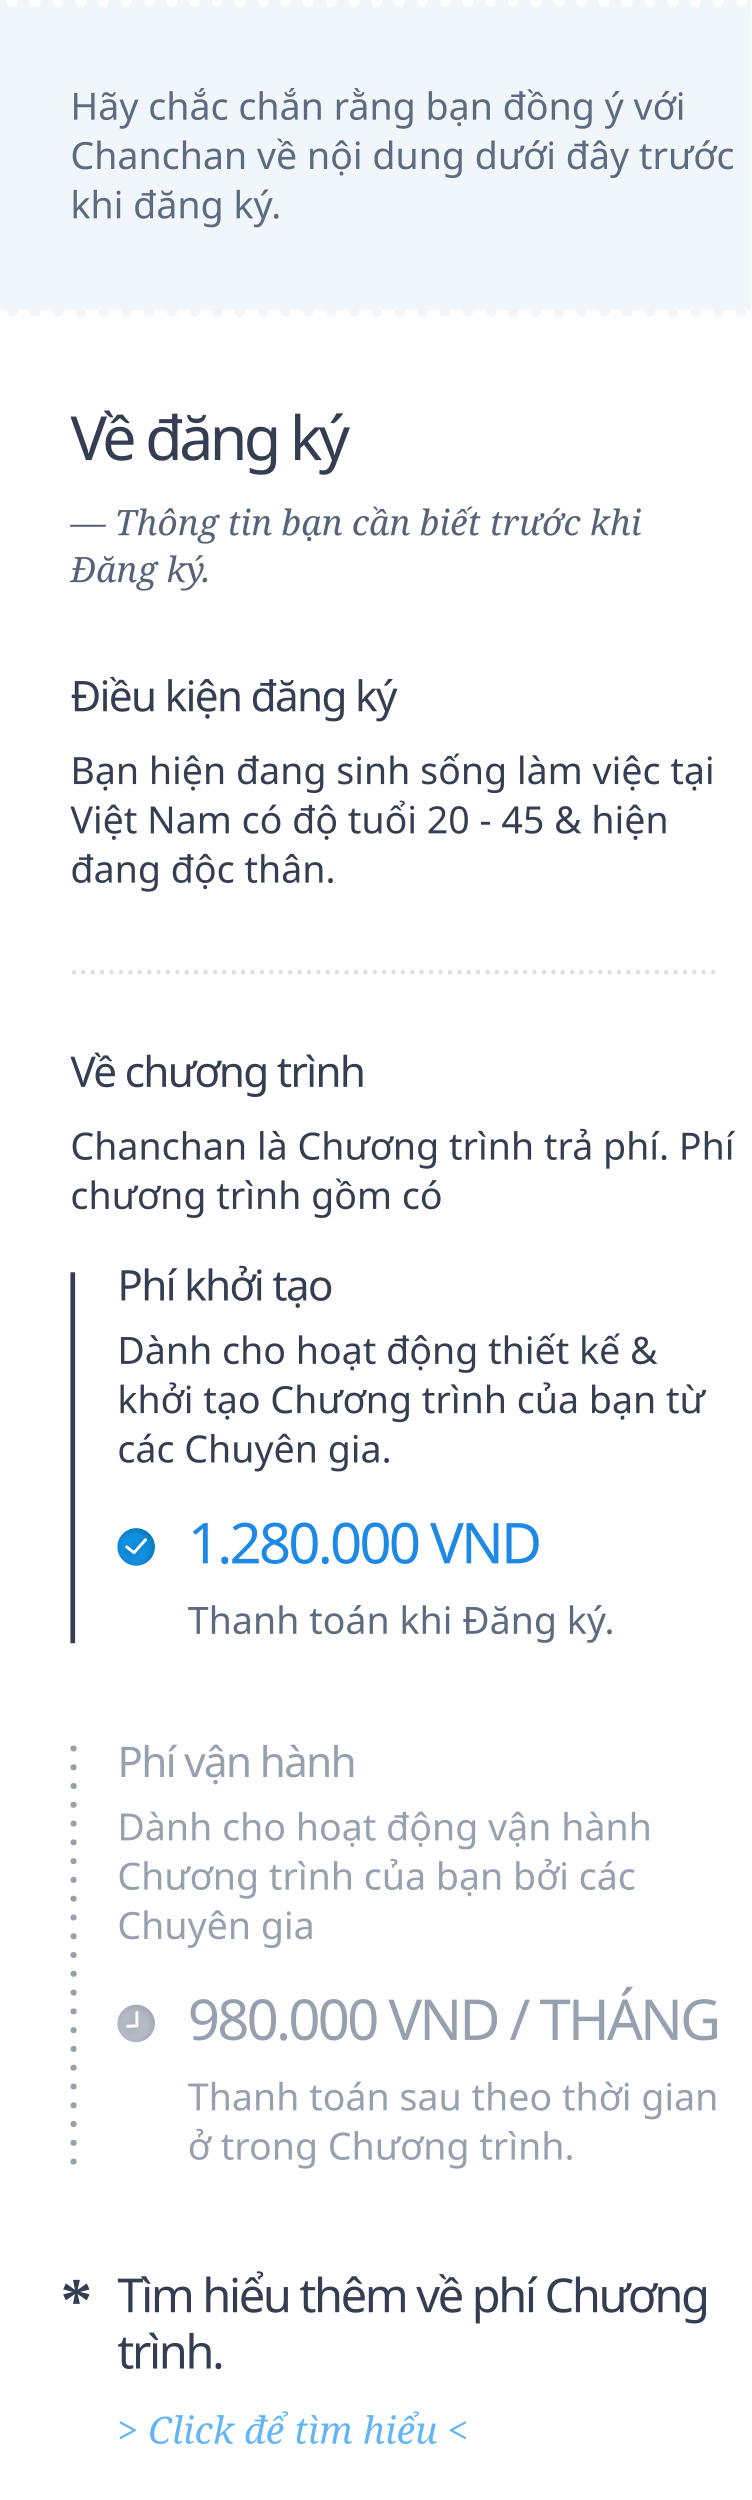
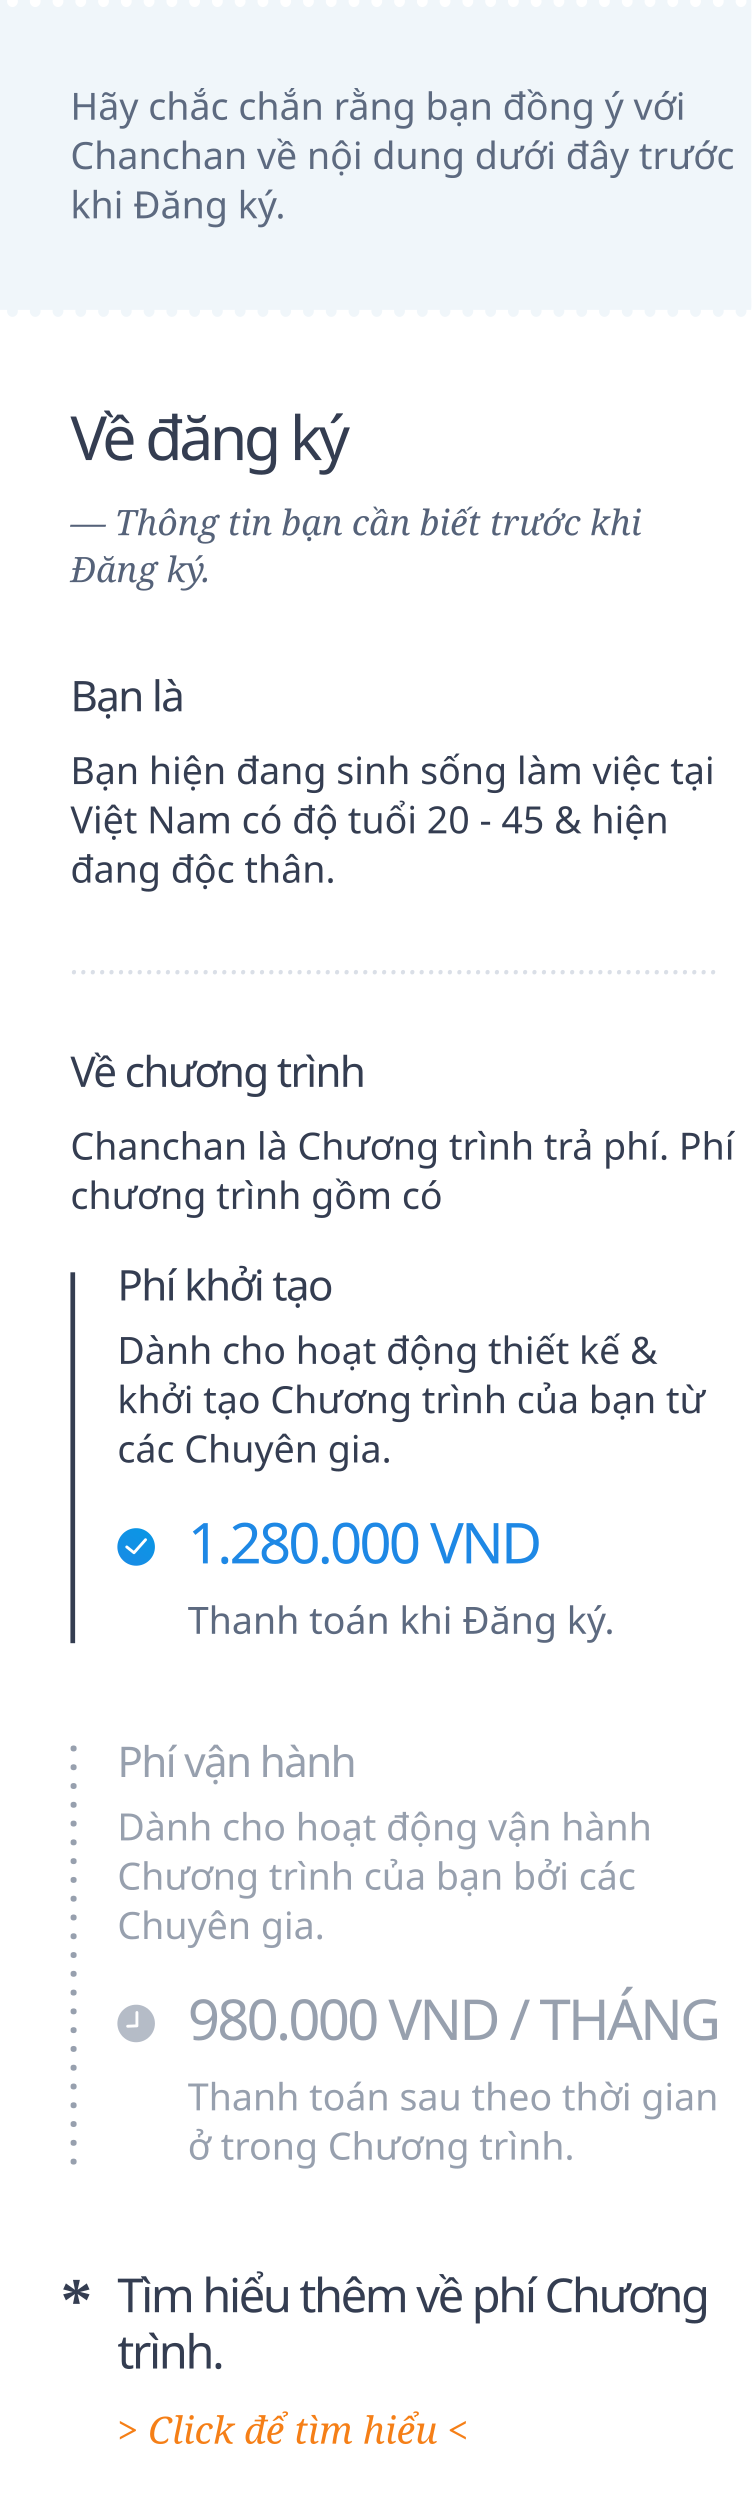
- <svg xmlns="http://www.w3.org/2000/svg" xmlns:xlink="http://www.w3.org/1999/xlink" width="320px" height="1065px" viewBox="0 0 320 1065" version="1.1">
+ <svg xmlns="http://www.w3.org/2000/svg" width="320px" height="1065px" viewBox="0 0 320 1065" version="1.1">
  <defs>
    <linearGradient x1="0%" y1="129.746%" x2="112.375%" y2="-33.642%" id="linearGradient-1">
      <stop stop-color="#1E88E5" offset="0%" />
      <stop stop-color="#039BE5" offset="100%" />
    </linearGradient>
-     <path d="M58,651 C53.589,651 50,654.589 50,659 C50,663.411 53.589,667 58,667 C62.411,667 66,663.411 66,659 C66,654.589 62.411,651 58,651 Z M62.46,656.332 L57.537,661.87 C57.416,662.007 57.247,662.077 57.077,662.077 C56.942,662.077 56.806,662.033 56.692,661.942 L53.615,659.481 C53.35,659.269 53.307,658.881 53.519,658.616 C53.731,658.35 54.119,658.307 54.384,658.519 L57.005,660.616 L61.54,655.514 C61.765,655.26 62.155,655.237 62.409,655.463 C62.663,655.689 62.686,656.078 62.46,656.332 Z" id="path-2" />
-     <filter x="-12.5%" y="-12.5%" width="125.0%" height="125.0%" filterUnits="objectBoundingBox" id="filter-3">
-       <feGaussianBlur stdDeviation="1.5" in="SourceAlpha" result="shadowBlurInner1" />
-       <feOffset dx="-1" dy="1" in="shadowBlurInner1" result="shadowOffsetInner1" />
-       <feComposite in="shadowOffsetInner1" in2="SourceAlpha" operator="arithmetic" k2="-1" k3="1" result="shadowInnerInner1" />
-       <feColorMatrix values="0 0 0 0 0   0 0 0 0 0   0 0 0 0 0  0 0 0 0.25 0" type="matrix" in="shadowInnerInner1" />
-     </filter>
-     <path d="M58,854 C53.589,854 50,857.589 50,862 C50,866.411 53.589,870 58,870 C62.411,870 66,866.411 66,862 C66,857.589 62.411,854 58,854 Z M58.936,857.354 L58.936,863.023 C58.934,863.206 58.852,863.369 58.724,863.481 C58.622,863.57 58.49,863.625 58.345,863.631 L54.408,863.792 C54.069,863.806 53.782,863.542 53.768,863.203 C53.754,862.863 54.018,862.576 54.358,862.562 L57.711,862.425 L57.711,857.354 C57.714,857.015 58.006,856.696 58.345,856.7 C58.685,856.704 58.939,857.014 58.936,857.354 Z" id="path-4" />
-     <filter x="-12.5%" y="-12.5%" width="125.0%" height="125.0%" filterUnits="objectBoundingBox" id="filter-5">
-       <feGaussianBlur stdDeviation="1.5" in="SourceAlpha" result="shadowBlurInner1" />
-       <feOffset dx="-1" dy="1" in="shadowBlurInner1" result="shadowOffsetInner1" />
-       <feComposite in="shadowOffsetInner1" in2="SourceAlpha" operator="arithmetic" k2="-1" k3="1" result="shadowInnerInner1" />
-       <feColorMatrix values="0 0 0 0 0   0 0 0 0 0   0 0 0 0 0  0 0 0 0.25 0" type="matrix" in="shadowInnerInner1" />
-     </filter>
  </defs>
  <g id="vedangky" stroke="none" stroke-width="1" fill="none" fill-rule="evenodd">
-     <g id="Shape">
-       <use fill="url(#linearGradient-1)" fill-rule="evenodd" xlink:href="#path-2" />
-       <use fill="black" fill-opacity="1" filter="url(#filter-3)" xlink:href="#path-2" />
-     </g>
+     <path d="M58,651 C53.589,651 50,654.589 50,659 C50,663.411 53.589,667 58,667 C62.411,667 66,663.411 66,659 C66,654.589 62.411,651 58,651 Z M62.46,656.332 L57.537,661.87 C57.416,662.007 57.247,662.077 57.077,662.077 C56.942,662.077 56.806,662.033 56.692,661.942 L53.615,659.481 C53.35,659.269 53.307,658.881 53.519,658.616 C53.731,658.35 54.119,658.307 54.384,658.519 L57.005,660.616 L61.54,655.514 C61.765,655.26 62.155,655.237 62.409,655.463 C62.663,655.689 62.686,656.078 62.46,656.332 Z" id="Shape" fill="url(#linearGradient-1)" />
    <rect id="Rectangle" fill="#F0F6FA" x="0" y="4" width="320" height="127" />
    <text id="Phí-khởi-tạo" font-family="SFCompactDisplay-Semibold, SF Compact Display" font-size="18" font-weight="500" letter-spacing="-0.72" fill="#343D51">
      <tspan x="50" y="554">Phí khởi tạo</tspan>
    </text>
    <text id="1.280.000-VND" font-family="Oswald-Regular_Medium, Oswald" font-size="24" font-weight="400" letter-spacing="-1.2" fill="#1E88E5">
      <tspan x="80" y="666">1.280.000 VND</tspan>
    </text>
    <text id="Dành-cho-hoạt-động-t" font-family="SFCompactDisplay-Regular, SF Compact Display" font-size="16" font-weight="normal" line-spacing="21" fill="#343D51">
      <tspan x="50" y="581">Dành cho hoạt động thiết kế &amp; </tspan>
      <tspan x="50" y="602">khởi tạo Chương trình của bạn từ </tspan>
      <tspan x="50" y="623">các Chuyên gia. </tspan>
    </text>
    <polygon id="Triangle" fill="#343D51" points="32 542 32 700 30 700 30 542" />
    <text id="Thanh-toán-khi-Đăng" font-family="SFCompactDisplay-Regular, SF Compact Display" font-size="16" font-weight="normal" fill="#5D6A80">
      <tspan x="80" y="696">Thanh toán khi Đăng ký.</tspan>
    </text>
    <text id="Phí-vận-hành" opacity="0.64" font-family="SFCompactDisplay-Semibold, SF Compact Display" font-size="18" font-weight="500" letter-spacing="-0.72" fill="#5D6A80">
      <tspan x="50" y="757">Phí vận hành</tspan>
    </text>
    <text id="980.000-VND-/-THÁNG" opacity="0.64" font-family="Oswald-Regular_Medium, Oswald" font-size="24" font-weight="400" letter-spacing="-1.2" fill="#5D6A80">
      <tspan x="80" y="869">980.000 VND / THÁNG </tspan>
    </text>
    <text id="……………………………………………………" font-family="Georgia-Italic, Georgia" font-size="14" font-style="italic" font-weight="normal" fill="#DADFE7">
      <tspan x="30" y="415">……………………………………………………………</tspan>
    </text>
    <text id="Dành-cho-hoạt-động-v" opacity="0.64" font-family="SFCompactDisplay-Regular, SF Compact Display" font-size="16" font-weight="normal" line-spacing="21" fill="#5D6A80">
      <tspan x="50" y="784">Dành cho hoạt động vận hành </tspan>
      <tspan x="50" y="805">Chương trình của bạn bởi các </tspan>
-       <tspan x="50" y="826">Chuyên gia </tspan>
+       <tspan x="50" y="826">Chuyên gia.</tspan>
    </text>
    <text id="Thanh-toán-sau-theo" opacity="0.64" font-family="SFCompactDisplay-Regular, SF Compact Display" font-size="16" font-weight="normal" line-spacing="21" fill="#5D6A80">
      <tspan x="80" y="899">Thanh toán sau theo thời gian </tspan>
      <tspan x="80" y="920">ở trong Chương trình.</tspan>
    </text>
-     <g id="Shape" opacity="0.64">
-       <use fill="#8C96A8" fill-rule="evenodd" xlink:href="#path-4" />
-       <use fill="black" fill-opacity="1" filter="url(#filter-5)" xlink:href="#path-4" />
-     </g>
-     <text id="Điều-kiện-đăng-ký" font-family="SFCompactDisplay-Semibold, SF Compact Display" font-size="18" font-weight="500" letter-spacing="-0.72" fill="#343D51">
-       <tspan x="30" y="303">Điều kiện đăng ký</tspan>
+     <path d="M58,854 C53.589,854 50,857.589 50,862 C50,866.411 53.589,870 58,870 C62.411,870 66,866.411 66,862 C66,857.589 62.411,854 58,854 Z M58.936,857.354 L58.936,863.023 C58.934,863.206 58.852,863.369 58.724,863.481 C58.622,863.57 58.49,863.625 58.345,863.631 L54.408,863.792 C54.069,863.806 53.782,863.542 53.768,863.203 C53.754,862.863 54.018,862.576 54.358,862.562 L57.711,862.425 L57.711,857.354 C57.714,857.015 58.006,856.696 58.345,856.7 C58.685,856.704 58.939,857.014 58.936,857.354 Z" id="Shape" fill="#8C96A8" opacity="0.64" />
+     <text id="Bạn-là" font-family="SFCompactDisplay-Semibold, SF Compact Display" font-size="18" font-weight="500" letter-spacing="-0.72" fill="#343D51">
+       <tspan x="30" y="303">Bạn là</tspan>
    </text>
    <text id="Bạn-hiện-đang-sinh-s" font-family="SFCompactDisplay-Regular, SF Compact Display" font-size="16" font-weight="normal" line-spacing="21" fill="#343D51">
      <tspan x="30" y="334">Bạn hiện đang sinh sống làm việc tại </tspan>
      <tspan x="30" y="355">Việt Nam có độ tuổi 20 - 45 &amp; hiện </tspan>
      <tspan x="30" y="376">đang độc thân.</tspan>
    </text>
    <text id=".-.-.-.-.-.-.-.-.-." opacity="0.64" font-family="Georgia-Bold, Georgia" font-size="16" font-weight="bold" line-spacing="8" fill="#5D6A80">
      <tspan x="29" y="746">.</tspan>
      <tspan x="29" y="754">.</tspan>
      <tspan x="29" y="762">.</tspan>
      <tspan x="29" y="770">.</tspan>
      <tspan x="29" y="778">.</tspan>
      <tspan x="29" y="786">.</tspan>
      <tspan x="29" y="794">.</tspan>
      <tspan x="29" y="802">.</tspan>
      <tspan x="29" y="810">.</tspan>
      <tspan x="29" y="818">.</tspan>
      <tspan x="29" y="826">.</tspan>
      <tspan x="29" y="834">.</tspan>
      <tspan x="29" y="842">.</tspan>
      <tspan x="29" y="850">.</tspan>
      <tspan x="29" y="858">.</tspan>
      <tspan x="29" y="866">.</tspan>
      <tspan x="29" y="874">.</tspan>
      <tspan x="29" y="882">.</tspan>
      <tspan x="29" y="890">.</tspan>
      <tspan x="29" y="898">.</tspan>
      <tspan x="29" y="906">.</tspan>
      <tspan x="29" y="914">.</tspan>
      <tspan x="29" y="922">.</tspan>
    </text>
    <text id="Tìm-hiểu-thêm-về-phí" font-family="SFCompactDisplay-Semibold, SF Compact Display" font-size="20" font-weight="500" letter-spacing="-1" fill="#343D51">
      <tspan x="50" y="985">Tìm hiểu thêm về phí Chương </tspan>
      <tspan x="50" y="1009">trình.</tspan>
    </text>
    <text id="*" font-family="Georgia-Bold, Georgia" font-size="26" font-weight="bold" fill="#343D51">
      <tspan x="26" y="991">*</tspan>
    </text>
-     <text id="&gt;-Click-để-tìm-hiểu" font-family="Georgia-Italic, Georgia" font-size="16" font-style="italic" font-weight="normal" fill="#64B5F6">
+     <text id="&gt;-Click-để-tìm-hiểu" font-family="Georgia-Italic, Georgia" font-size="16" font-style="italic" font-weight="normal" fill="#F57F17">
      <tspan x="50" y="1041">&gt; Click để tìm hiểu &lt;</tspan>
    </text>
    <text id="Về-chương-trình" font-family="SFCompactDisplay-Semibold, SF Compact Display" font-size="18" font-weight="500" letter-spacing="-0.72" fill="#343D51">
      <tspan x="30" y="463">Về chương trình</tspan>
    </text>
    <text id="Chanchan-là-Chương-t" font-family="SFCompactDisplay-Regular, SF Compact Display" font-size="16" font-weight="normal" line-spacing="21" fill="#343D51">
      <tspan x="30" y="494">Chanchan là Chương trình trả phí. Phí </tspan>
      <tspan x="30" y="515">chương trình gồm có</tspan>
    </text>
    <text id="—-Thông-tin-bạn-cần" font-family="Georgia-Italic, Georgia" font-size="15" font-style="italic" font-weight="normal" line-spacing="20" fill="#556279">
      <tspan x="30" y="228">— Thông tin bạn cần biết trước khi </tspan>
      <tspan x="30" y="248">Đăng ký.</tspan>
    </text>
    <text id="Về-đăng-ký" font-family="SFCompactDisplay-Semibold, SF Compact Display" font-size="26" font-weight="500" letter-spacing="-1.56" fill="#343D51">
      <tspan x="30" y="196">Về đăng ký</tspan>
    </text>
    <path d="M22.446,132 L17.264,132 C17.296,132.167 17.312,132.34 17.312,132.519 C17.312,133.212 17.08,133.798 16.616,134.279 C16.153,134.76 15.616,135 15.006,135 C14.384,135 13.844,134.756 13.386,134.269 C12.928,133.782 12.7,133.199 12.7,132.519 C12.7,132.34 12.715,132.167 12.747,132 L7.564,132 C7.596,132.167 7.612,132.34 7.612,132.519 C7.612,133.212 7.38,133.798 6.917,134.279 C6.453,134.76 5.916,135 5.306,135 C4.684,135 4.144,134.756 3.687,134.269 C3.229,133.782 3,133.199 3,132.519 C3,132.34 3.016,132.167 3.047,132 L0,132 L0,127 L320,127 L320,132 L317.953,132 C317.984,132.167 318,132.34 318,132.519 C318,133.199 317.771,133.782 317.313,134.269 C316.856,134.756 316.316,135 315.694,135 C315.072,135 314.532,134.756 314.074,134.269 C313.617,133.782 313.388,133.199 313.388,132.519 C313.388,132.34 313.404,132.167 313.435,132 L308.253,132 C308.284,132.167 308.3,132.34 308.3,132.519 C308.3,133.212 308.069,133.798 307.605,134.279 C307.141,134.76 306.605,135 305.994,135 C305.372,135 304.832,134.756 304.375,134.269 C303.917,133.782 303.688,133.199 303.688,132.519 C303.688,132.34 303.704,132.167 303.735,132 L298.553,132 C298.585,132.167 298.601,132.34 298.601,132.519 C298.601,133.212 298.369,133.798 297.905,134.279 C297.442,134.76 296.905,135 296.295,135 C295.673,135 295.133,134.756 294.675,134.269 C294.217,133.782 293.989,133.199 293.989,132.519 C293.989,132.34 294.004,132.167 294.036,132 L288.854,132 C288.885,132.167 288.901,132.34 288.901,132.519 C288.901,133.199 288.672,133.782 288.215,134.269 C287.757,134.756 287.217,135 286.595,135 C285.973,135 285.433,134.756 284.976,134.269 C284.518,133.782 284.289,133.199 284.289,132.519 C284.289,132.34 284.305,132.167 284.336,132 L279.154,132 C279.186,132.167 279.202,132.34 279.202,132.519 C279.202,133.212 278.97,133.798 278.506,134.279 C278.043,134.76 277.506,135 276.895,135 C276.273,135 275.734,134.756 275.276,134.269 C274.818,133.782 274.589,133.199 274.589,132.519 C274.589,132.34 274.605,132.167 274.637,132 L269.454,132 C269.486,132.167 269.502,132.34 269.502,132.519 C269.502,133.212 269.27,133.798 268.807,134.279 C268.343,134.76 267.806,135 267.196,135 C266.574,135 266.034,134.756 265.576,134.269 C265.119,133.782 264.89,133.199 264.89,132.519 C264.89,132.34 264.905,132.167 264.937,132 L259.755,132 C259.787,132.167 259.802,132.34 259.802,132.519 C259.802,133.199 259.573,133.782 259.116,134.269 C258.658,134.756 258.118,135 257.496,135 C256.874,135 256.334,134.756 255.877,134.269 C255.419,133.782 255.19,133.199 255.19,132.519 C255.19,132.34 255.206,132.167 255.237,132 L250.055,132 C250.087,132.167 250.103,132.34 250.103,132.519 C250.103,133.212 249.871,133.798 249.407,134.279 C248.944,134.76 248.407,135 247.797,135 C247.175,135 246.635,134.756 246.177,134.269 C245.719,133.782 245.49,133.199 245.49,132.519 C245.49,132.34 245.506,132.167 245.538,132 L240.355,132 C240.387,132.167 240.403,132.34 240.403,132.519 C240.403,133.212 240.171,133.798 239.708,134.279 C239.244,134.76 238.707,135 238.097,135 C237.475,135 236.935,134.756 236.477,134.269 C236.02,133.782 235.791,133.199 235.791,132.519 C235.791,132.34 235.807,132.167 235.838,132 L230.656,132 C230.688,132.167 230.703,132.34 230.703,132.519 C230.703,133.199 230.475,133.782 230.017,134.269 C229.559,134.756 229.019,135 228.397,135 C227.775,135 227.236,134.756 226.778,134.269 C226.32,133.782 226.091,133.199 226.091,132.519 C226.091,132.34 226.107,132.167 226.138,132 L220.956,132 C220.988,132.167 221.004,132.34 221.004,132.519 C221.004,133.212 220.772,133.798 220.308,134.279 C219.845,134.76 219.308,135 218.698,135 C218.076,135 217.536,134.756 217.078,134.269 C216.62,133.782 216.392,133.199 216.392,132.519 C216.392,132.34 216.407,132.167 216.439,132 L211.256,132 C211.288,132.167 211.304,132.34 211.304,132.519 C211.304,133.212 211.072,133.798 210.609,134.279 C210.145,134.76 209.608,135 208.998,135 C208.376,135 207.836,134.756 207.379,134.269 C206.921,133.782 206.692,133.199 206.692,132.519 C206.692,132.34 206.708,132.167 206.739,132 L201.557,132 C201.589,132.167 201.605,132.34 201.605,132.519 C201.605,133.199 201.376,133.782 200.918,134.269 C200.46,134.756 199.92,135 199.298,135 C198.676,135 198.137,134.756 197.679,134.269 C197.221,133.782 196.992,133.199 196.992,132.519 C196.992,132.34 197.008,132.167 197.04,132 L191.857,132 C191.889,132.167 191.905,132.34 191.905,132.519 C191.905,133.212 191.673,133.798 191.21,134.279 C190.746,134.76 190.209,135 189.599,135 C188.977,135 188.437,134.756 187.979,134.269 C187.522,133.782 187.293,133.199 187.293,132.519 C187.293,132.34 187.309,132.167 187.34,132 L182.158,132 C182.189,132.167 182.205,132.34 182.205,132.519 C182.205,133.212 181.974,133.798 181.51,134.279 C181.046,134.76 180.51,135 179.899,135 C179.277,135 178.737,134.756 178.28,134.269 C177.822,133.782 177.593,133.199 177.593,132.519 C177.593,132.34 177.609,132.167 177.64,132 L172.458,132 C172.49,132.167 172.506,132.34 172.506,132.519 C172.506,133.199 172.277,133.782 171.819,134.269 C171.361,134.756 170.822,135 170.2,135 C169.578,135 169.038,134.756 168.58,134.269 C168.122,133.782 167.894,133.199 167.894,132.519 C167.894,132.34 167.909,132.167 167.941,132 L162.758,132 C162.79,132.167 162.806,132.34 162.806,132.519 C162.806,133.212 162.574,133.798 162.111,134.279 C161.647,134.76 161.11,135 160.5,135 C159.878,135 159.338,134.756 158.88,134.269 C158.423,133.782 158.194,133.199 158.194,132.519 C158.194,132.34 158.21,132.167 158.241,132 L153.059,132 C153.091,132.167 153.106,132.34 153.106,132.519 C153.106,133.212 152.875,133.798 152.411,134.279 C151.948,134.76 151.411,135 150.8,135 C150.178,135 149.639,134.756 149.181,134.269 C148.723,133.782 148.494,133.199 148.494,132.519 C148.494,132.34 148.51,132.167 148.542,132 L143.36,132 C143.391,132.167 143.407,132.34 143.407,132.519 C143.407,133.199 143.178,133.782 142.72,134.269 C142.263,134.756 141.723,135 141.101,135 C140.479,135 139.939,134.756 139.481,134.269 C139.024,133.782 138.795,133.199 138.795,132.519 C138.795,132.34 138.81,132.167 138.842,132 L133.659,132 C133.691,132.167 133.707,132.34 133.707,132.519 C133.707,133.212 133.475,133.798 133.012,134.279 C132.548,134.76 132.011,135 131.401,135 C130.779,135 130.239,134.756 129.782,134.269 C129.324,133.782 129.095,133.199 129.095,132.519 C129.095,132.34 129.111,132.167 129.142,132 L123.96,132 C123.992,132.167 124.008,132.34 124.008,132.519 C124.008,133.212 123.776,133.798 123.312,134.279 C122.849,134.76 122.312,135 121.702,135 C121.08,135 120.54,134.756 120.082,134.269 C119.624,133.782 119.395,133.199 119.395,132.519 C119.395,132.34 119.411,132.167 119.443,132 L114.261,132 C114.292,132.167 114.308,132.34 114.308,132.519 C114.308,133.199 114.079,133.782 113.621,134.269 C113.164,134.756 112.624,135 112.002,135 C111.38,135 110.84,134.756 110.382,134.269 C109.925,133.782 109.696,133.199 109.696,132.519 C109.696,132.34 109.712,132.167 109.743,132 L104.561,132 C104.592,132.167 104.608,132.34 104.608,132.519 C104.608,133.212 104.377,133.798 103.913,134.279 C103.449,134.76 102.913,135 102.302,135 C101.68,135 101.14,134.756 100.683,134.269 C100.225,133.782 99.996,133.199 99.996,132.519 C99.996,132.34 100.012,132.167 100.043,132 L94.861,132 C94.893,132.167 94.909,132.34 94.909,132.519 C94.909,133.212 94.677,133.798 94.213,134.279 C93.75,134.76 93.213,135 92.603,135 C91.981,135 91.441,134.756 90.983,134.269 C90.525,133.782 90.297,133.199 90.297,132.519 C90.297,132.34 90.312,132.167 90.344,132 L85.162,132 C85.193,132.167 85.209,132.34 85.209,132.519 C85.209,133.199 84.98,133.782 84.523,134.269 C84.065,134.756 83.525,135 82.903,135 C82.281,135 81.741,134.756 81.284,134.269 C80.826,133.782 80.597,133.199 80.597,132.519 C80.597,132.34 80.613,132.167 80.644,132 L75.462,132 C75.494,132.167 75.51,132.34 75.51,132.519 C75.51,133.212 75.278,133.798 74.814,134.279 C74.351,134.76 73.814,135 73.203,135 C72.581,135 72.042,134.756 71.584,134.269 C71.126,133.782 70.897,133.199 70.897,132.519 C70.897,132.34 70.913,132.167 70.945,132 L65.762,132 C65.794,132.167 65.81,132.34 65.81,132.519 C65.81,133.212 65.578,133.798 65.115,134.279 C64.651,134.76 64.114,135 63.504,135 C62.882,135 62.342,134.756 61.884,134.269 C61.427,133.782 61.198,133.199 61.198,132.519 C61.198,132.34 61.213,132.167 61.245,132 L56.063,132 C56.095,132.167 56.11,132.34 56.11,132.519 C56.11,133.199 55.881,133.782 55.424,134.269 C54.966,134.756 54.426,135 53.804,135 C53.182,135 52.642,134.756 52.185,134.269 C51.727,133.782 51.498,133.199 51.498,132.519 C51.498,132.34 51.514,132.167 51.545,132 L46.363,132 C46.395,132.167 46.411,132.34 46.411,132.519 C46.411,133.212 46.179,133.798 45.715,134.279 C45.252,134.76 44.715,135 44.105,135 C43.483,135 42.943,134.756 42.485,134.269 C42.027,133.782 41.798,133.199 41.798,132.519 C41.798,132.34 41.814,132.167 41.846,132 L36.663,132 C36.695,132.167 36.711,132.34 36.711,132.519 C36.711,133.212 36.479,133.798 36.016,134.279 C35.552,134.76 35.015,135 34.405,135 C33.783,135 33.243,134.756 32.785,134.269 C32.328,133.782 32.099,133.199 32.099,132.519 C32.099,132.34 32.115,132.167 32.146,132 L26.964,132 C26.996,132.167 27.011,132.34 27.011,132.519 C27.011,133.199 26.783,133.782 26.325,134.269 C25.867,134.756 25.327,135 24.705,135 C24.083,135 23.543,134.756 23.086,134.269 C22.628,133.782 22.399,133.199 22.399,132.519 C22.399,132.34 22.415,132.167 22.446,132 Z" id="Rectangle-2" fill="#F0F6FA" />
    <text id="Hãy-chắc-chắn-rằng-b" font-family="SFCompactDisplay-Regular, SF Compact Display" font-size="16" font-weight="normal" line-spacing="21" fill="#5D6A80">
      <tspan x="30" y="51">Hãy chắc chắn rằng bạn đồng ý với </tspan>
      <tspan x="30" y="72">Chanchan về nội dung dưới đây trước </tspan>
-       <tspan x="30" y="93">khi đăng ký.</tspan>
+       <tspan x="30" y="93">khi Đăng ký.</tspan>
    </text>
    <path d="M3.047,1.02312603e-11 C3.016,0.167 3,0.34 3,0.519 C3,1.199 3.229,1.782 3.687,2.269 C4.144,2.756 4.684,3 5.306,3 C5.916,3 6.453,2.76 6.917,2.279 C7.38,1.798 7.612,1.212 7.612,0.519 C7.612,0.34 7.596,0.167 7.564,1.02316766e-11 L12.747,1.02318154e-11 C12.715,0.167 12.7,0.34 12.7,0.519 C12.7,1.199 12.928,1.782 13.386,2.269 C13.844,2.756 14.384,3 15.006,3 C15.616,3 16.153,2.76 16.616,2.279 C17.08,1.798 17.312,1.212 17.312,0.519 C17.312,0.34 17.296,0.167 17.264,1.02318709e-11 L22.446,1.02318154e-11 C22.415,0.167 22.399,0.34 22.399,0.519 C22.399,1.199 22.628,1.782 23.086,2.269 C23.543,2.756 24.083,3 24.705,3 C25.327,3 25.867,2.756 26.325,2.269 C26.783,1.782 27.011,1.199 27.011,0.519 C27.011,0.34 26.996,0.167 26.964,1.02316766e-11 L32.146,1.02318154e-11 C32.115,0.167 32.099,0.34 32.099,0.519 C32.099,1.199 32.328,1.782 32.785,2.269 C33.243,2.756 33.783,3 34.405,3 C35.015,3 35.552,2.76 36.016,2.279 C36.479,1.798 36.711,1.212 36.711,0.519 C36.711,0.34 36.695,0.167 36.663,1.02318709e-11 L41.846,1.02318154e-11 C41.814,0.167 41.798,0.34 41.798,0.519 C41.798,1.199 42.027,1.782 42.485,2.269 C42.943,2.756 43.483,3 44.105,3 C44.715,3 45.252,2.76 45.715,2.279 C46.179,1.798 46.411,1.212 46.411,0.519 C46.411,0.34 46.395,0.167 46.363,1.02316766e-11 L51.545,1.02318154e-11 C51.514,0.167 51.498,0.34 51.498,0.519 C51.498,1.199 51.727,1.782 52.185,2.269 C52.642,2.756 53.182,3 53.804,3 C54.426,3 54.966,2.756 55.424,2.269 C55.881,1.782 56.11,1.199 56.11,0.519 C56.11,0.34 56.095,0.167 56.063,1.02316766e-11 L61.245,1.02318154e-11 C61.213,0.167 61.198,0.34 61.198,0.519 C61.198,1.199 61.427,1.782 61.884,2.269 C62.342,2.756 62.882,3 63.504,3 C64.114,3 64.651,2.76 65.115,2.279 C65.578,1.798 65.81,1.212 65.81,0.519 C65.81,0.34 65.794,0.167 65.762,1.02318709e-11 L70.945,1.02318154e-11 C70.913,0.167 70.897,0.34 70.897,0.519 C70.897,1.199 71.126,1.782 71.584,2.269 C72.042,2.756 72.581,3 73.203,3 C73.814,3 74.351,2.76 74.814,2.279 C75.278,1.798 75.51,1.212 75.51,0.519 C75.51,0.34 75.494,0.167 75.462,1.01998965e-11 L80.644,1.02318154e-11 C80.613,0.167 80.597,0.34 80.597,0.519 C80.597,1.199 80.826,1.782 81.284,2.269 C81.741,2.756 82.281,3 82.903,3 C83.525,3 84.065,2.756 84.523,2.269 C84.98,1.782 85.209,1.199 85.209,0.519 C85.209,0.34 85.193,0.167 85.162,1.02380188e-11 L90.344,1.02318154e-11 C90.312,0.167 90.297,0.34 90.297,0.519 C90.297,1.199 90.525,1.782 90.983,2.269 C91.441,2.756 91.981,3 92.603,3 C93.213,3 93.75,2.76 94.213,2.279 C94.677,1.798 94.909,1.212 94.909,0.519 C94.909,0.34 94.893,0.167 94.861,1.02316766e-11 L100.043,1.02318154e-11 C100.012,0.167 99.996,0.34 99.996,0.519 C99.996,1.199 100.225,1.782 100.683,2.269 C101.14,2.756 101.68,3 102.302,3 C102.913,3 103.449,2.76 103.913,2.279 C104.377,1.798 104.608,1.212 104.608,0.519 C104.608,0.34 104.592,0.167 104.561,1.01998965e-11 L109.743,1.02318154e-11 C109.712,0.167 109.696,0.34 109.696,0.519 C109.696,1.199 109.925,1.782 110.382,2.269 C110.84,2.756 111.38,3 112.002,3 C112.624,3 113.164,2.756 113.621,2.269 C114.079,1.782 114.308,1.199 114.308,0.519 C114.308,0.34 114.292,0.167 114.261,1.01942205e-11 L119.443,1.02318154e-11 C119.411,0.167 119.395,0.34 119.395,0.519 C119.395,1.199 119.624,1.782 120.082,2.269 C120.54,2.756 121.08,3 121.702,3 C122.312,3 122.849,2.76 123.312,2.279 C123.776,1.798 124.008,1.212 124.008,0.519 C124.008,0.34 123.992,0.167 123.96,1.02316766e-11 L129.142,1.02318154e-11 C129.111,0.167 129.095,0.34 129.095,0.519 C129.095,1.199 129.324,1.782 129.782,2.269 C130.239,2.756 130.779,3 131.401,3 C132.011,3 132.548,2.76 133.012,2.279 C133.475,1.798 133.707,1.212 133.707,0.519 C133.707,0.34 133.691,0.167 133.659,1.02316766e-11 L138.842,1.02318154e-11 C138.81,0.167 138.795,0.34 138.795,0.519 C138.795,1.199 139.024,1.782 139.481,2.269 C139.939,2.756 140.479,3 141.101,3 C141.723,3 142.263,2.756 142.72,2.269 C143.178,1.782 143.407,1.199 143.407,0.519 C143.407,0.34 143.391,0.167 143.36,1.02318709e-11 L148.542,1.02318154e-11 C148.51,0.167 148.494,0.34 148.494,0.519 C148.494,1.199 148.723,1.782 149.181,2.269 C149.639,2.756 150.178,3 150.8,3 C151.411,3 151.948,2.76 152.411,2.279 C152.875,1.798 153.106,1.212 153.106,0.519 C153.106,0.34 153.091,0.167 153.059,1.02316766e-11 L158.241,1.02318154e-11 C158.21,0.167 158.194,0.34 158.194,0.519 C158.194,1.199 158.423,1.782 158.88,2.269 C159.338,2.756 159.878,3 160.5,3 C161.11,3 161.647,2.76 162.111,2.279 C162.574,1.798 162.806,1.212 162.806,0.519 C162.806,0.34 162.79,0.167 162.758,1.02394482e-11 L167.941,1.02318154e-11 C167.909,0.167 167.894,0.34 167.894,0.519 C167.894,1.199 168.122,1.782 168.58,2.269 C169.038,2.756 169.578,3 170.2,3 C170.822,3 171.361,2.756 171.819,2.269 C172.277,1.782 172.506,1.199 172.506,0.519 C172.506,0.34 172.49,0.167 172.458,1.02318709e-11 L177.64,1.02318154e-11 C177.609,0.167 177.593,0.34 177.593,0.519 C177.593,1.199 177.822,1.782 178.28,2.269 C178.737,2.756 179.277,3 179.899,3 C180.51,3 181.046,2.76 181.51,2.279 C181.974,1.798 182.205,1.212 182.205,0.519 C182.205,0.34 182.189,0.167 182.158,1.02318709e-11 L187.34,1.02318154e-11 C187.309,0.167 187.293,0.34 187.293,0.519 C187.293,1.199 187.522,1.782 187.979,2.269 C188.437,2.756 188.977,3 189.599,3 C190.209,3 190.746,2.76 191.21,2.279 C191.673,1.798 191.905,1.212 191.905,0.519 C191.905,0.34 191.889,0.167 191.857,1.02316766e-11 L197.04,1.02318154e-11 C197.008,0.167 196.992,0.34 196.992,0.519 C196.992,1.199 197.221,1.782 197.679,2.269 C198.137,2.756 198.676,3 199.298,3 C199.92,3 200.46,2.756 200.918,2.269 C201.376,1.782 201.605,1.199 201.605,0.519 C201.605,0.34 201.589,0.167 201.557,1.02316766e-11 L206.739,1.02318154e-11 C206.708,0.167 206.692,0.34 206.692,0.519 C206.692,1.199 206.921,1.782 207.379,2.269 C207.836,2.756 208.376,3 208.998,3 C209.608,3 210.145,2.76 210.609,2.279 C211.072,1.798 211.304,1.212 211.304,0.519 C211.304,0.34 211.288,0.167 211.256,1.01758879e-11 L216.439,1.02318154e-11 C216.407,0.167 216.392,0.34 216.392,0.519 C216.392,1.199 216.62,1.782 217.078,2.269 C217.536,2.756 218.076,3 218.698,3 C219.308,3 219.845,2.76 220.308,2.279 C220.772,1.798 221.004,1.212 221.004,0.519 C221.004,0.34 220.988,0.167 220.956,1.02318709e-11 L226.138,1.02318154e-11 C226.107,0.167 226.091,0.34 226.091,0.519 C226.091,1.199 226.32,1.782 226.778,2.269 C227.236,2.756 227.775,3 228.397,3 C229.019,3 229.559,2.756 230.017,2.269 C230.475,1.782 230.703,1.199 230.703,0.519 C230.703,0.34 230.688,0.167 230.656,1.02318709e-11 L235.838,1.02318154e-11 C235.807,0.167 235.791,0.34 235.791,0.519 C235.791,1.199 236.02,1.782 236.477,2.269 C236.935,2.756 237.475,3 238.097,3 C238.707,3 239.244,2.76 239.708,2.279 C240.171,1.798 240.403,1.212 240.403,0.519 C240.403,0.34 240.387,0.167 240.355,1.02316766e-11 L245.538,1.02318154e-11 C245.506,0.167 245.49,0.34 245.49,0.519 C245.49,1.199 245.719,1.782 246.177,2.269 C246.635,2.756 247.175,3 247.797,3 C248.407,3 248.944,2.76 249.407,2.279 C249.871,1.798 250.103,1.212 250.103,0.519 C250.103,0.34 250.087,0.167 250.055,1.02316766e-11 L255.237,1.02318154e-11 C255.206,0.167 255.19,0.34 255.19,0.519 C255.19,1.199 255.419,1.782 255.877,2.269 C256.334,2.756 256.874,3 257.496,3 C258.118,3 258.658,2.756 259.116,2.269 C259.573,1.782 259.802,1.199 259.802,0.519 C259.802,0.34 259.787,0.167 259.755,1.02487185e-11 L264.937,1.02318154e-11 C264.905,0.167 264.89,0.34 264.89,0.519 C264.89,1.199 265.119,1.782 265.576,2.269 C266.034,2.756 266.574,3 267.196,3 C267.806,3 268.343,2.76 268.807,2.279 C269.27,1.798 269.502,1.212 269.502,0.519 C269.502,0.34 269.486,0.167 269.454,1.01758879e-11 L274.637,1.02318154e-11 C274.605,0.167 274.589,0.34 274.589,0.519 C274.589,1.199 274.818,1.782 275.276,2.269 C275.734,2.756 276.273,3 276.895,3 C277.506,3 278.043,2.76 278.506,2.279 C278.97,1.798 279.202,1.212 279.202,0.519 C279.202,0.34 279.186,0.167 279.154,1.02316766e-11 L284.336,1.02318154e-11 C284.305,0.167 284.289,0.34 284.289,0.519 C284.289,1.199 284.518,1.782 284.976,2.269 C285.433,2.756 285.973,3 286.595,3 C287.217,3 287.757,2.756 288.215,2.269 C288.672,1.782 288.901,1.199 288.901,0.519 C288.901,0.34 288.885,0.167 288.854,1.00792708e-11 L294.036,1.02318154e-11 C294.004,0.167 293.989,0.34 293.989,0.519 C293.989,1.199 294.217,1.782 294.675,2.269 C295.133,2.756 295.673,3 296.295,3 C296.905,3 297.442,2.76 297.905,2.279 C298.369,1.798 298.601,1.212 298.601,0.519 C298.601,0.34 298.585,0.167 298.553,1.02318709e-11 L303.735,1.02318154e-11 C303.704,0.167 303.688,0.34 303.688,0.519 C303.688,1.199 303.917,1.782 304.375,2.269 C304.832,2.756 305.372,3 305.994,3 C306.605,3 307.141,2.76 307.605,2.279 C308.069,1.798 308.3,1.212 308.3,0.519 C308.3,0.34 308.284,0.167 308.253,1.02318709e-11 L313.435,1.02318154e-11 C313.404,0.167 313.388,0.34 313.388,0.519 C313.388,1.199 313.617,1.782 314.074,2.269 C314.532,2.756 315.072,3 315.694,3 C316.316,3 316.856,2.756 317.313,2.269 C317.771,1.782 318,1.199 318,0.519 C318,0.34 317.984,0.167 317.953,1.02318709e-11 L320,1.02318154e-11 L320,8 L0,8 L0,1.02318154e-11 L3.047,1.02318154e-11 Z" id="Rectangle-2" fill="#F0F6FA" />
  </g>
</svg>
